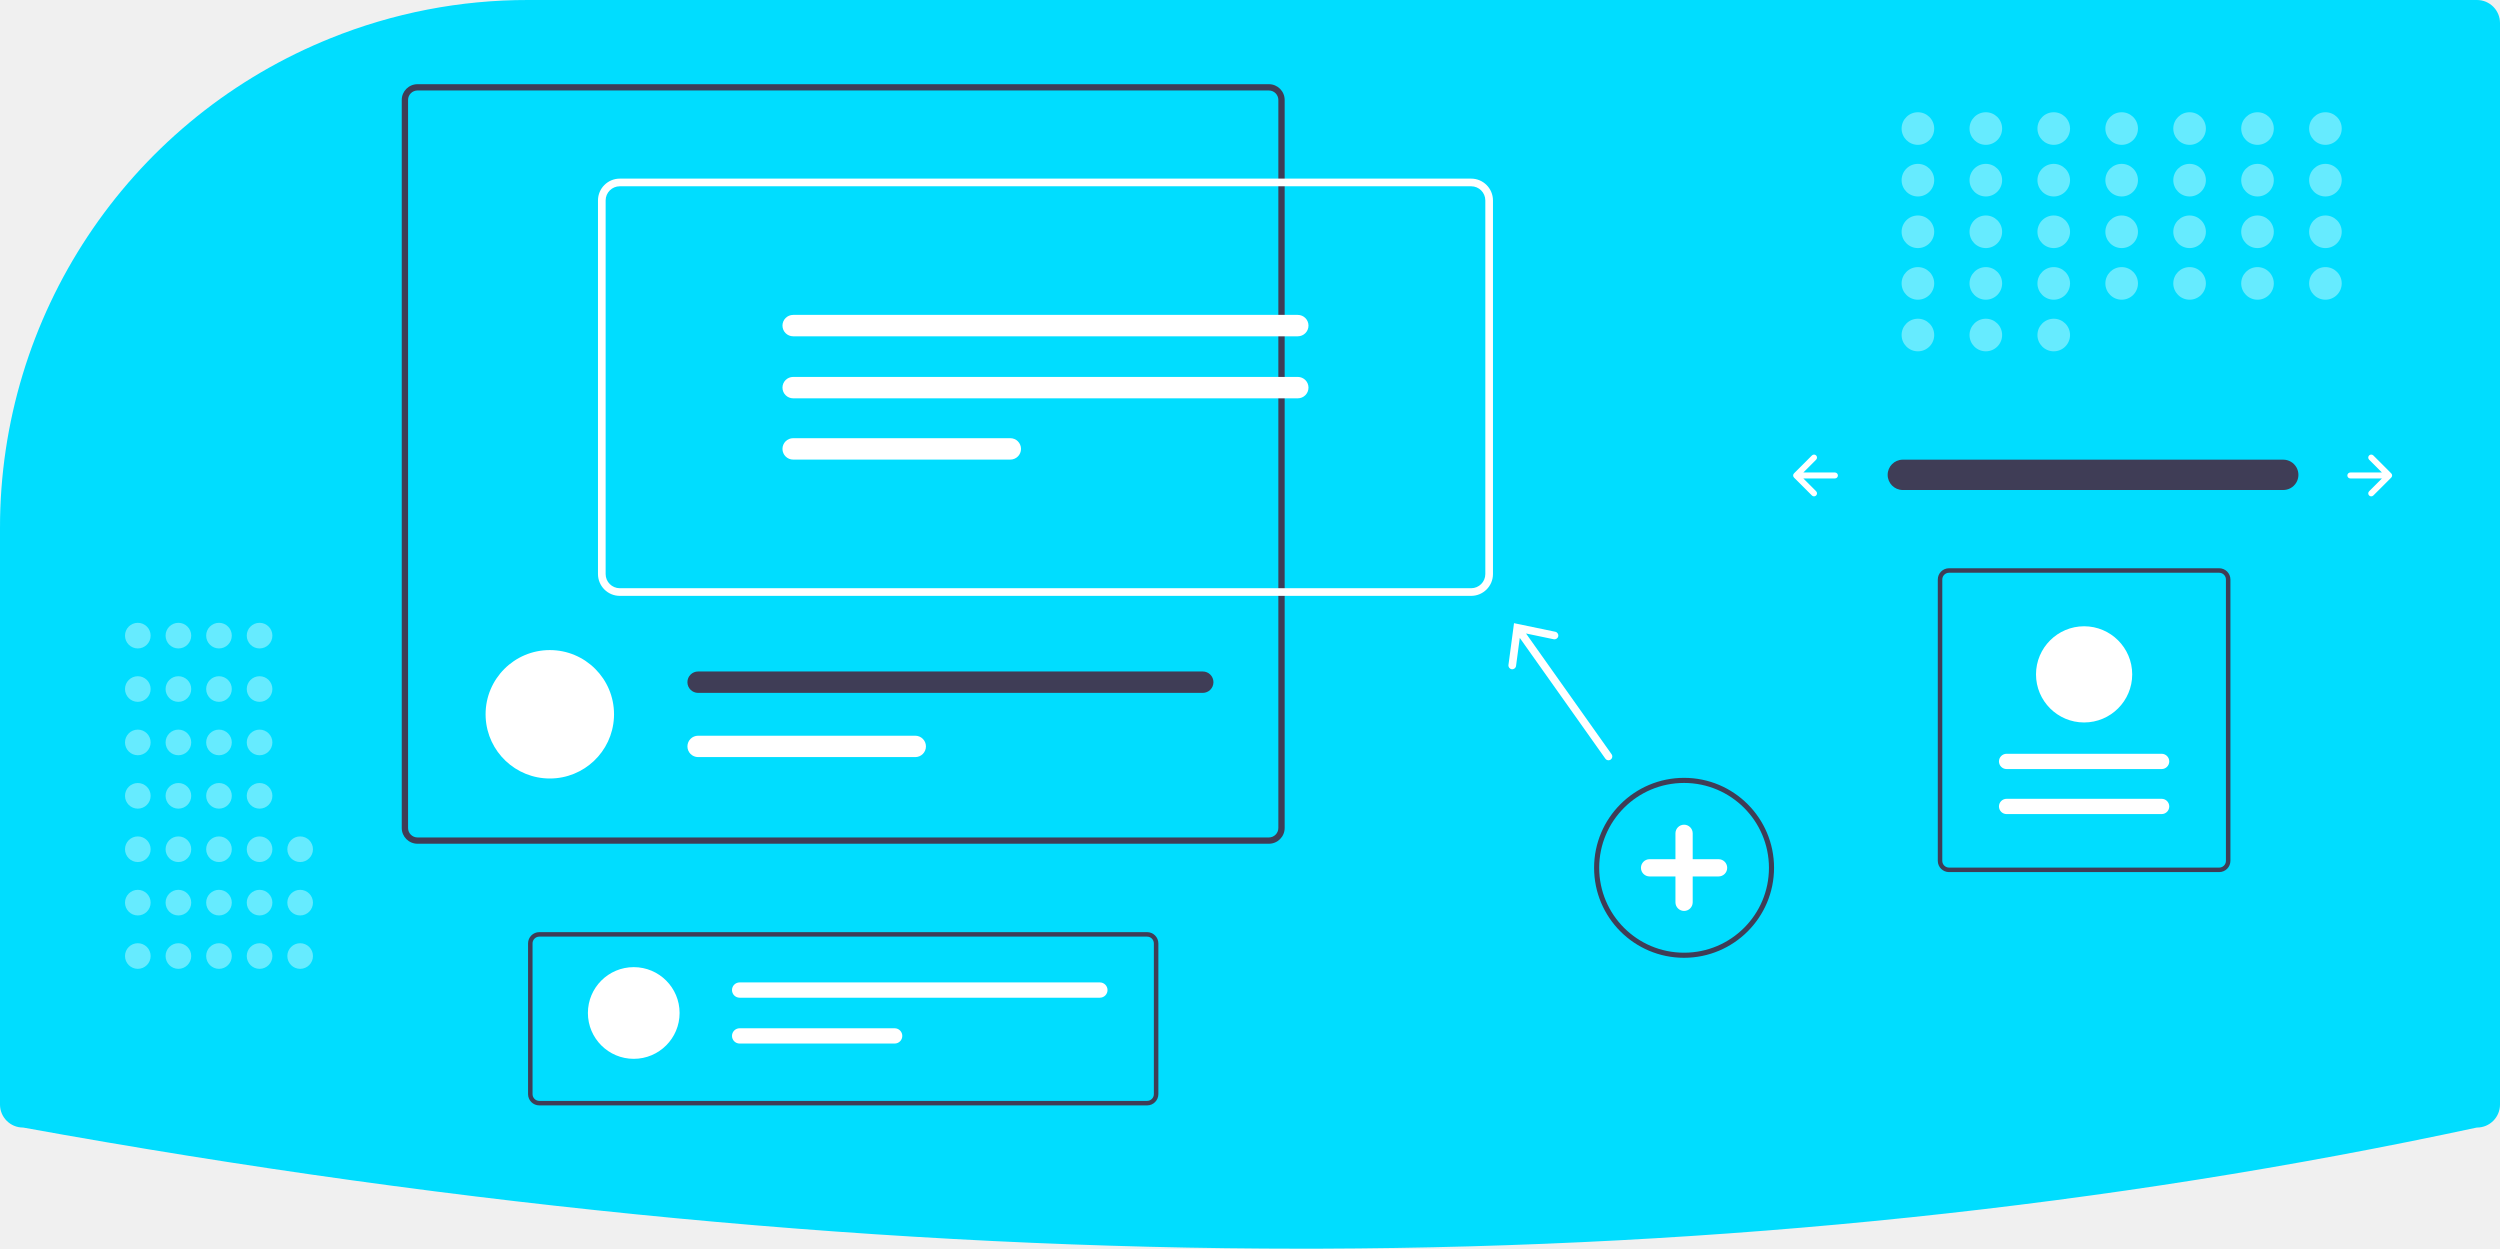
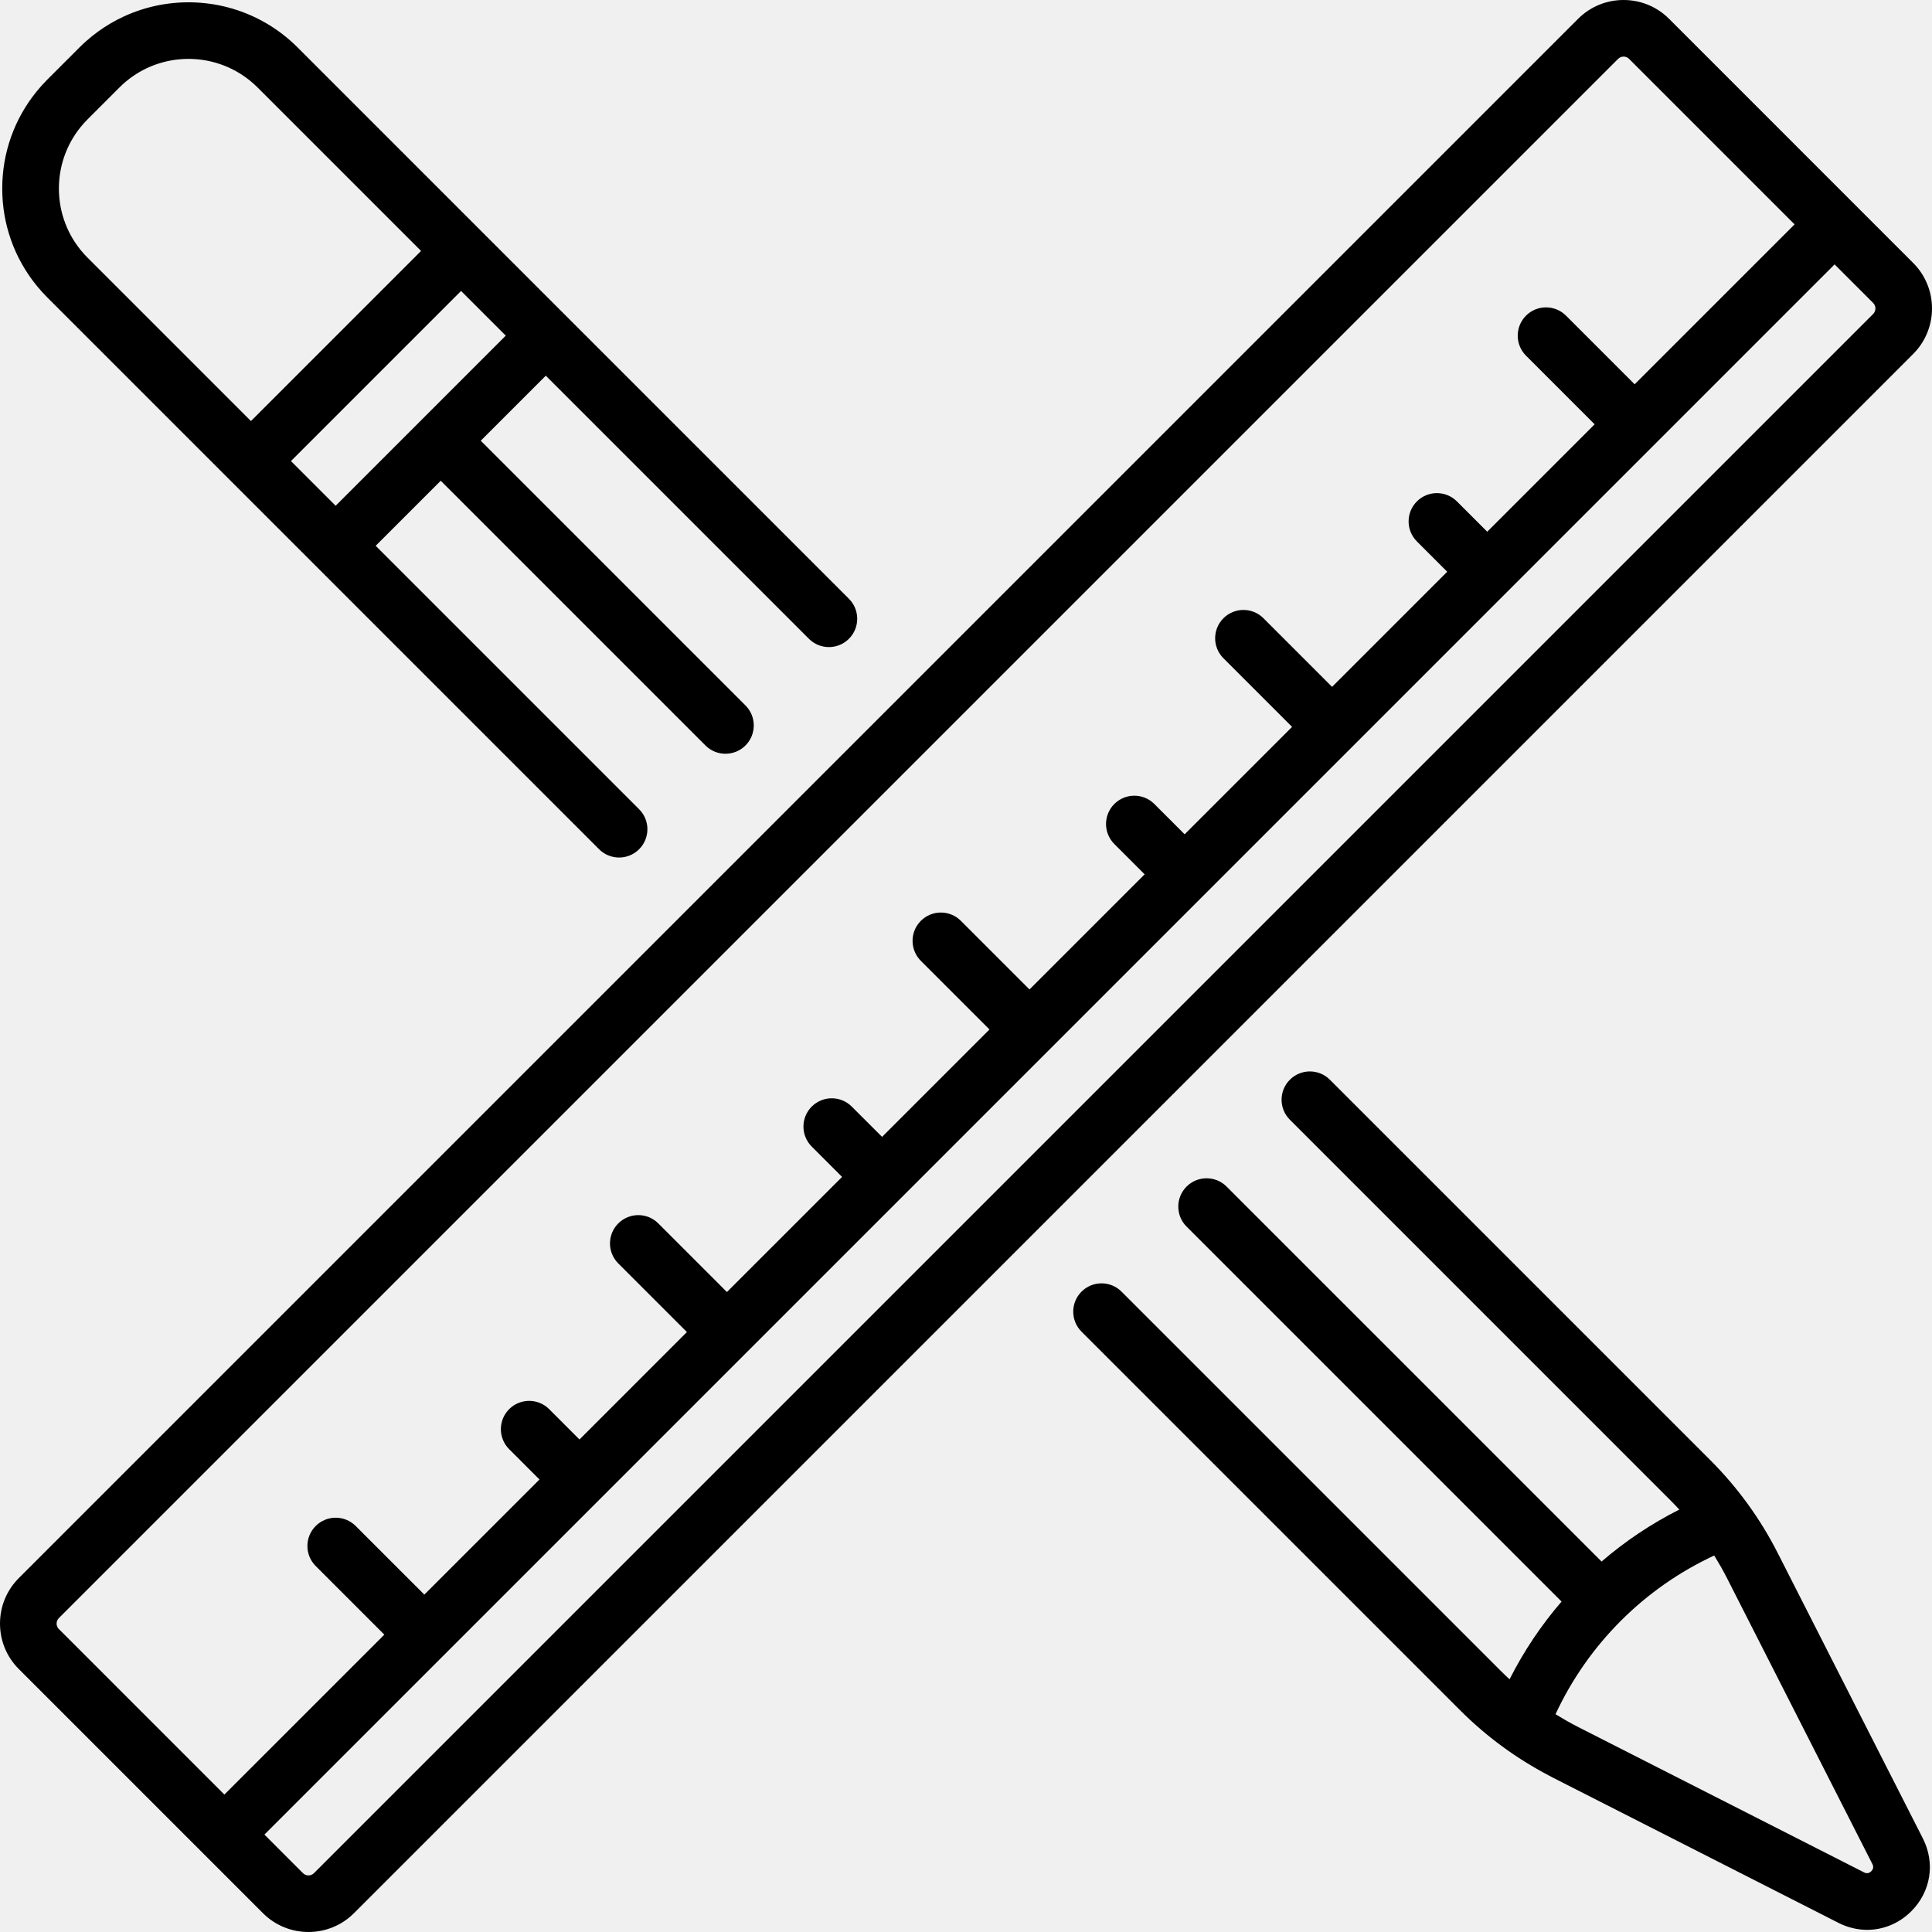
- <svg xmlns="http://www.w3.org/2000/svg" id="aab721b6-4aa1-4d02-a3e3-167256aa258c" data-name="Layer 1" width="980" height="489.48" viewBox="0 0 980 489.48">
-   <path d="M317.06,205.26a205.979,205.979,0,0,0-77.685,15.067c-.994.407-1.991.816-2.988,1.235A206.781,206.781,0,0,0,110,412.32v225.94a9.01,9.01,0,0,0,9,9l.179.016c173.467,31.502,342.106,47.465,501.372,47.465q3.582,0,7.156-.011c156.555-.477,308.994-16.439,453.083-47.447l.21-.022a9.01,9.01,0,0,0,9-9v-424a9.01,9.01,0,0,0-9-9Z" transform="translate(-110 -205.2598)" fill="#00ddff" />
-   <path id="f4300551-56ef-4356-8f30-d0080b223343" data-name="Path 40" d="M855.799,385.452a5.947,5.947,0,0,0,0,11.892H1004.885a5.947,5.947,0,1,0,.195-11.892q-.098-.002-.195,0Z" transform="translate(-110 -205.2598)" fill="#3f3d56" />
-   <path d="M1038.694,383.797a1.17,1.17,0,0,0,0,1.655l5.023,5.023H1031.331a1.17,1.17,0,1,0,0,2.34H1043.717l-5.023,5.023a1.17,1.17,0,1,0,1.655,1.655l7.02-7.02a1.17,1.17,0,0,0,0-1.655l-7.02-7.02A1.17,1.17,0,0,0,1038.694,383.797Z" transform="translate(-110 -205.2598)" fill="#fff" />
-   <path d="M821.927,383.797a1.17,1.17,0,0,1,0,1.655l-5.023,5.023h12.386a1.17,1.17,0,1,1,0,2.34H816.905l5.023,5.023a1.17,1.17,0,0,1-1.655,1.655l-7.02-7.02a1.17,1.17,0,0,1,0-1.655l7.02-7.02A1.17,1.17,0,0,1,821.927,383.797Z" transform="translate(-110 -205.2598)" fill="#fff" />
-   <g opacity="0.4">
-     <circle cx="751.82" cy="50.39" r="6.39" fill="#fff" />
-     <circle cx="778.445" cy="50.39" r="6.39" fill="#fff" />
-     <circle cx="805.069" cy="50.39" r="6.39" fill="#fff" />
-     <circle cx="831.694" cy="50.39" r="6.39" fill="#fff" />
-     <circle cx="858.318" cy="50.39" r="6.39" fill="#fff" />
-     <circle cx="884.943" cy="50.39" r="6.39" fill="#fff" />
-     <circle cx="911.567" cy="50.39" r="6.39" fill="#fff" />
-     <circle cx="751.82" cy="70.625" r="6.39" fill="#fff" />
-     <circle cx="778.445" cy="70.625" r="6.39" fill="#fff" />
-     <circle cx="805.069" cy="70.625" r="6.39" fill="#fff" />
-     <circle cx="831.694" cy="70.625" r="6.39" fill="#fff" />
-     <circle cx="858.318" cy="70.625" r="6.39" fill="#fff" />
-     <circle cx="884.943" cy="70.625" r="6.39" fill="#fff" />
-     <circle cx="911.567" cy="70.625" r="6.39" fill="#fff" />
-     <circle cx="751.82" cy="90.859" r="6.39" fill="#fff" />
-     <circle cx="778.445" cy="90.859" r="6.39" fill="#fff" />
-     <circle cx="805.069" cy="90.859" r="6.39" fill="#fff" />
-     <circle cx="831.694" cy="90.859" r="6.39" fill="#fff" />
-     <circle cx="858.318" cy="90.859" r="6.39" fill="#fff" />
-     <circle cx="884.943" cy="90.859" r="6.39" fill="#fff" />
-     <circle cx="911.567" cy="90.859" r="6.39" fill="#fff" />
-     <circle cx="751.82" cy="111.094" r="6.39" fill="#fff" />
-     <circle cx="778.445" cy="111.094" r="6.39" fill="#fff" />
-     <circle cx="751.82" cy="131.329" r="6.39" fill="#fff" />
-     <circle cx="778.445" cy="131.329" r="6.39" fill="#fff" />
-     <circle cx="805.069" cy="131.329" r="6.39" fill="#fff" />
-     <circle cx="805.069" cy="111.094" r="6.39" fill="#fff" />
-     <circle cx="831.694" cy="111.094" r="6.39" fill="#fff" />
-     <circle cx="858.318" cy="111.094" r="6.39" fill="#fff" />
-     <circle cx="884.943" cy="111.094" r="6.39" fill="#fff" />
-     <circle cx="911.567" cy="111.094" r="6.39" fill="#fff" />
-   </g>
-   <path d="M770.157,580.719a35.272,35.272,0,1,1,35.272-35.272A35.313,35.313,0,0,1,770.157,580.719Zm0-68.545a33.272,33.272,0,1,0,33.272,33.272A33.31,33.31,0,0,0,770.157,512.174Z" transform="translate(-110 -205.2598)" fill="#3f3d56" />
-   <path d="M783.681,542.065H773.538V531.923a3.381,3.381,0,0,0-6.762,0v10.142H756.634a3.381,3.381,0,0,0,0,6.762h10.142v10.142a3.381,3.381,0,0,0,6.762,0V548.827h10.142a3.381,3.381,0,1,0,0-6.762Z" transform="translate(-110 -205.2598)" fill="#fff" />
-   <g opacity="0.4">
-     <circle cx="54.024" cy="374.766" r="5.024" fill="#fff" />
-     <circle cx="54.024" cy="353.833" r="5.024" fill="#fff" />
-     <circle cx="54.024" cy="332.9" r="5.024" fill="#fff" />
-     <circle cx="54.024" cy="311.967" r="5.024" fill="#fff" />
-     <circle cx="54.024" cy="291.034" r="5.024" fill="#fff" />
-     <circle cx="54.024" cy="270.101" r="5.024" fill="#fff" />
-     <circle cx="54.024" cy="249.168" r="5.024" fill="#fff" />
-     <circle cx="69.933" cy="374.766" r="5.024" fill="#fff" />
-     <circle cx="69.933" cy="353.833" r="5.024" fill="#fff" />
-     <circle cx="69.933" cy="332.9" r="5.024" fill="#fff" />
-     <circle cx="69.933" cy="311.967" r="5.024" fill="#fff" />
-     <circle cx="69.933" cy="291.034" r="5.024" fill="#fff" />
-     <circle cx="69.933" cy="270.101" r="5.024" fill="#fff" />
-     <circle cx="69.933" cy="249.168" r="5.024" fill="#fff" />
-     <circle cx="85.842" cy="374.766" r="5.024" fill="#fff" />
-     <circle cx="85.842" cy="353.833" r="5.024" fill="#fff" />
-     <circle cx="85.842" cy="332.9" r="5.024" fill="#fff" />
-     <circle cx="85.842" cy="311.967" r="5.024" fill="#fff" />
-     <circle cx="85.842" cy="291.034" r="5.024" fill="#fff" />
-     <circle cx="85.842" cy="270.101" r="5.024" fill="#fff" />
-     <circle cx="85.842" cy="249.168" r="5.024" fill="#fff" />
-     <circle cx="101.751" cy="374.766" r="5.024" fill="#fff" />
-     <circle cx="101.751" cy="353.833" r="5.024" fill="#fff" />
-     <circle cx="117.66" cy="374.766" r="5.024" fill="#fff" />
-     <circle cx="117.66" cy="353.833" r="5.024" fill="#fff" />
-     <circle cx="117.66" cy="332.9" r="5.024" fill="#fff" />
-     <circle cx="101.751" cy="332.9" r="5.024" fill="#fff" />
-     <circle cx="101.751" cy="311.967" r="5.024" fill="#fff" />
-     <circle cx="101.751" cy="291.034" r="5.024" fill="#fff" />
-     <circle cx="101.751" cy="270.101" r="5.024" fill="#fff" />
-     <circle cx="101.751" cy="249.168" r="5.024" fill="#fff" />
-   </g>
-   <path d="M607.408,238.262H273.666a6.189,6.189,0,0,0-6.182,6.182v285.383a6.189,6.189,0,0,0,6.182,6.182H607.408a6.189,6.189,0,0,0,6.182-6.182V244.444A6.189,6.189,0,0,0,607.408,238.262Zm3.705,291.566a3.718,3.718,0,0,1-3.705,3.716H273.666a3.711,3.711,0,0,1-3.705-3.716V244.444a3.711,3.711,0,0,1,3.705-3.716H607.408a3.718,3.718,0,0,1,3.705,3.716Z" transform="translate(-110 -205.2598)" fill="#3f3d56" />
-   <path d="M350.702,485.266c0,.44-.012.88-.035,1.308a25.175,25.175,0,0,1-50.281,0c-.023-.428-.035-.868-.035-1.308a25.175,25.175,0,1,1,50.35,0Z" transform="translate(-110 -205.2598)" fill="#fff" />
-   <path d="M581.475,468.479H383.663a4.197,4.197,0,0,0,0,8.394H581.475a4.197,4.197,0,0,0,0-8.394Z" transform="translate(-110 -205.2598)" fill="#3f3d56" />
-   <path d="M468.78,493.66H383.663a4.191,4.191,0,0,0,0,8.382h85.117a4.191,4.191,0,1,0,0-8.382Z" transform="translate(-110 -205.2598)" fill="#fff" />
-   <path d="M686.698,438.841H352.958a8.559,8.559,0,0,1-8.549-8.55V283.829a8.559,8.559,0,0,1,8.549-8.549H686.698a8.559,8.559,0,0,1,8.549,8.549V430.291A8.559,8.559,0,0,1,686.698,438.841ZM352.958,278.28a5.555,5.555,0,0,0-5.549,5.549V430.291a5.556,5.556,0,0,0,5.549,5.55H686.698a5.556,5.556,0,0,0,5.549-5.55V283.829a5.555,5.555,0,0,0-5.549-5.549Z" transform="translate(-110 -205.2598)" fill="#fff" />
-   <path d="M420.924,328.699a4.196,4.196,0,1,0,0,8.392H618.732a4.196,4.196,0,1,0,0-8.392Z" transform="translate(-110 -205.2598)" fill="#fff" />
-   <path d="M420.924,353.012a4.196,4.196,0,0,0,0,8.392H618.732a4.196,4.196,0,0,0,0-8.392Z" transform="translate(-110 -205.2598)" fill="#fff" />
-   <path d="M420.924,377.03a4.196,4.196,0,0,0,0,8.392h85.117a4.196,4.196,0,0,0,0-8.392Z" transform="translate(-110 -205.2598)" fill="#fff" />
-   <path d="M741.724,500.893l-33.52-47.307,10.851,2.261a1.501,1.501,0,1,0,.612-2.939l-16.171-3.366-2.183,16.371a1.501,1.501,0,1,0,2.976.396l1.463-10.993L739.276,502.627a1.5,1.5,0,1,0,2.447-1.734Z" transform="translate(-110 -205.2598)" fill="#fff" />
-   <path d="M559.666,638.58H321.409a4.417,4.417,0,0,1-4.412-4.412V575.067a4.417,4.417,0,0,1,4.412-4.412h238.257a4.417,4.417,0,0,1,4.412,4.412v59.101A4.417,4.417,0,0,1,559.666,638.58Zm-238.257-66.161a2.65,2.65,0,0,0-2.647,2.647v59.101a2.65,2.65,0,0,0,2.647,2.647h238.257a2.65,2.65,0,0,0,2.647-2.647V575.067a2.65,2.65,0,0,0-2.647-2.647Z" transform="translate(-110 -205.2598)" fill="#3f3d56" />
-   <circle cx="248.429" cy="397.09" r="17.973" fill="#fff" />
-   <path d="M399.938,590.368a2.995,2.995,0,1,0,0,5.991H541.153a2.995,2.995,0,1,0,0-5.991Z" transform="translate(-110 -205.2598)" fill="#fff" />
-   <path d="M399.938,608.341a2.995,2.995,0,1,0,0,5.991H460.703a2.995,2.995,0,1,0,0-5.991Z" transform="translate(-110 -205.2598)" fill="#fff" />
-   <path d="M874.024,428.016H979.917a4.417,4.417,0,0,1,4.412,4.412V542.71a4.417,4.417,0,0,1-4.412,4.412H874.024a4.417,4.417,0,0,1-4.412-4.412V432.428A4.417,4.417,0,0,1,874.024,428.016ZM979.917,545.358a2.65,2.65,0,0,0,2.647-2.647V432.428a2.65,2.65,0,0,0-2.647-2.647H874.024a2.65,2.65,0,0,0-2.647,2.647V542.71a2.65,2.65,0,0,0,2.647,2.647Z" transform="translate(-110 -205.2598)" fill="#3f3d56" />
-   <path d="M957.353,524.38a2.995,2.995,0,0,0,0-5.991H896.588a2.995,2.995,0,0,0,0,5.991Z" transform="translate(-110 -205.2598)" fill="#fff" />
-   <path d="M957.353,506.731a2.995,2.995,0,1,0,0-5.991H896.588a2.995,2.995,0,1,0,0,5.991Z" transform="translate(-110 -205.2598)" fill="#fff" />
-   <path d="M926.97,450.758a18.855,18.855,0,1,1-18.855,18.855A18.876,18.876,0,0,1,926.97,450.758Z" transform="translate(-110 -205.2598)" fill="#fff" />
+ <svg xmlns="http://www.w3.org/2000/svg" height="512pt" viewBox="0 0 512 512.001" width="512pt">
+   <path d="m9.773 75.77c.316.387.645.766.977 1.145.129.145.254.297.383.441.305.332.621.656.934.98.164.172.324.348.492.516l146.203 146.207c1.465 1.465 3.383 2.195 5.305 2.195 1.918 0 3.84-.73 5.305-2.195 2.93-2.93 2.93-7.68 0-10.605l-69.812-69.812 17.238-17.238 70.152 70.152c1.465 1.465 3.387 2.199 5.305 2.199 1.918 0 3.84-.734 5.305-2.199 2.93-2.93 2.93-7.676 0-10.605l-70.156-70.156 17.238-17.234 69.727 69.727c2.93 2.93 7.676 2.93 10.605 0 2.93-2.93 2.93-7.68 0-10.605l-75.023-75.023c0-.004-71.094-71.098-71.094-71.098-2.488-2.488-5.223-4.59-8.121-6.297-11.582-6.84-25.844-7.473-37.922-1.902-.582.27-1.152.551-1.723.848-.047.023-.094.047-.141.07-.363.191-.719.398-1.078.602-.227.125-.457.246-.68.379-2.227 1.312-4.348 2.859-6.344 4.629-.605.539-1.203 1.09-1.781 1.672l-8.508 8.508c-.156.156-.301.32-.453.477-.328.34-.656.676-.973 1.023-.117.129-.223.262-.34.391-.348.395-.691.789-1.023 1.195-.043.051-.078.102-.117.148-5.867 7.246-9.062 16.203-9.062 25.66 0 9.434 3.184 18.379 9.027 25.617.055.062.102.129.156.191zm124.258 13.18-45.082 45.082-11.84-11.844 45.078-45.082zm-111.879-56.199c.035-.039.066-.082.102-.121.297-.324.598-.645.91-.957l8.508-8.508c8.664-8.664 21.996-9.875 31.973-3.648 1.637 1.02 3.184 2.23 4.602 3.648l43.336 43.336-45.082 45.082-43.336-43.336c-.152-.156-.301-.316-.453-.477-.148-.156-.301-.309-.445-.469-.098-.105-.188-.219-.281-.324-.195-.227-.395-.449-.582-.676-.043-.055-.082-.109-.125-.164-7.844-9.766-7.551-23.945.875-33.387zm0 0" />
+   <path d="m471.105 411.547c-4.625-9.094-10.625-17.363-17.84-24.578l-100.832-100.832c-2.93-2.93-7.676-2.93-10.605 0-2.93 2.93-2.93 7.68 0 10.605l100.832 100.836c.809.809 1.598 1.637 2.371 2.477-7.441 3.75-14.352 8.383-20.598 13.77l-99.371-99.371c-2.93-2.93-7.68-2.93-10.609 0s-2.93 7.68 0 10.605l99.375 99.375c-5.387 6.242-10.02 13.152-13.773 20.594-.84-.77-1.664-1.559-2.473-2.367l-100.363-100.363c-2.93-2.93-7.676-2.93-10.605 0-2.93 2.93-2.93 7.68 0 10.605l100.359 100.363c6.934 6.934 14.848 12.734 23.527 17.281.352.184.695.379 1.051.559l75.645 38.465c2.457 1.25 5.062 1.859 7.629 1.859 4.27 0 8.445-1.688 11.684-4.926 5.191-5.191 6.395-12.77 3.066-19.312zm24.793 84.352c-.211.211-.418.344-.617.422-.492.195-.922.051-1.168-.062-.047-.02-.09-.043-.121-.059l-75.648-38.465c-.059-.031-.113-.062-.172-.094-.949-.484-1.887-.988-2.816-1.508-.254-.145-.5-.297-.75-.441-.738-.422-1.473-.852-2.199-1.301-.059-.035-.117-.074-.172-.113 8.598-18.516 23.527-33.449 42.047-42.047.035.059.074.117.109.176.457.734.895 1.484 1.324 2.234.137.234.277.469.414.703.555.992 1.094 1.992 1.605 3l38.465 75.645c.031.066.086.164.129.289s.082.277.086.445c.016.344-.094.754-.516 1.176zm0 0" />
+   <path d="m507.012 69.684-64.684-64.688c-3.223-3.223-7.508-4.996-12.066-4.996-4.555 0-8.84 1.773-12.062 4.996l-413.203 413.203c-3.219 3.223-4.996 7.508-4.996 12.066 0 4.555 1.773 8.84 4.996 12.062l64.684 64.684c3.328 3.328 7.695 4.988 12.066 4.988 4.367 0 8.734-1.66 12.062-4.988l413.203-413.203c6.652-6.652 6.652-17.473 0-24.125zm-447.547 405.898-43.859-43.863c-.5-.496-.605-1.066-.605-1.457s.105-.957.605-1.457l413.203-413.203c.496-.496 1.066-.602 1.453-.602.391 0 .961.105 1.457.602l43.863 43.863-42.379 42.375-18.188-18.188c-2.93-2.93-7.676-2.93-10.605 0-2.93 2.93-2.93 7.68 0 10.605l18.188 18.191-28.465 28.465-8.035-8.035c-2.93-2.93-7.676-2.93-10.605 0-2.93 2.93-2.93 7.676 0 10.605l8.035 8.035-30.512 30.508-18.188-18.188c-2.926-2.926-7.676-2.93-10.605 0-2.93 2.93-2.93 7.68 0 10.609l18.188 18.188-28.465 28.465-8.035-8.035c-2.93-2.93-7.68-2.93-10.605 0-2.93 2.93-2.93 7.68 0 10.605l8.035 8.035-30.512 30.512-18.188-18.188c-2.93-2.93-7.676-2.93-10.605 0-2.93 2.93-2.93 7.676 0 10.605l18.188 18.188-28.465 28.465-8.035-8.031c-2.93-2.93-7.68-2.93-10.605 0-2.93 2.93-2.93 7.676 0 10.605l8.035 8.035-30.512 30.508-18.188-18.188c-2.93-2.93-7.676-2.93-10.605 0-2.93 2.93-2.93 7.676 0 10.605l18.188 18.188-28.465 28.469-8.035-8.035c-2.93-2.93-7.68-2.93-10.609 0-2.926 2.926-2.926 7.676.004 10.605l8.035 8.035-30.512 30.508-18.188-18.184c-2.93-2.93-7.68-2.93-10.605 0-2.93 2.926-2.93 7.676 0 10.605l18.188 18.188zm436.941-392.379-413.203 413.203c-.805.801-2.109.801-2.914 0l-10.215-10.219 416.113-416.117 10.219 10.219c.801.801.801 2.109 0 2.914zm0 0" />
</svg>
